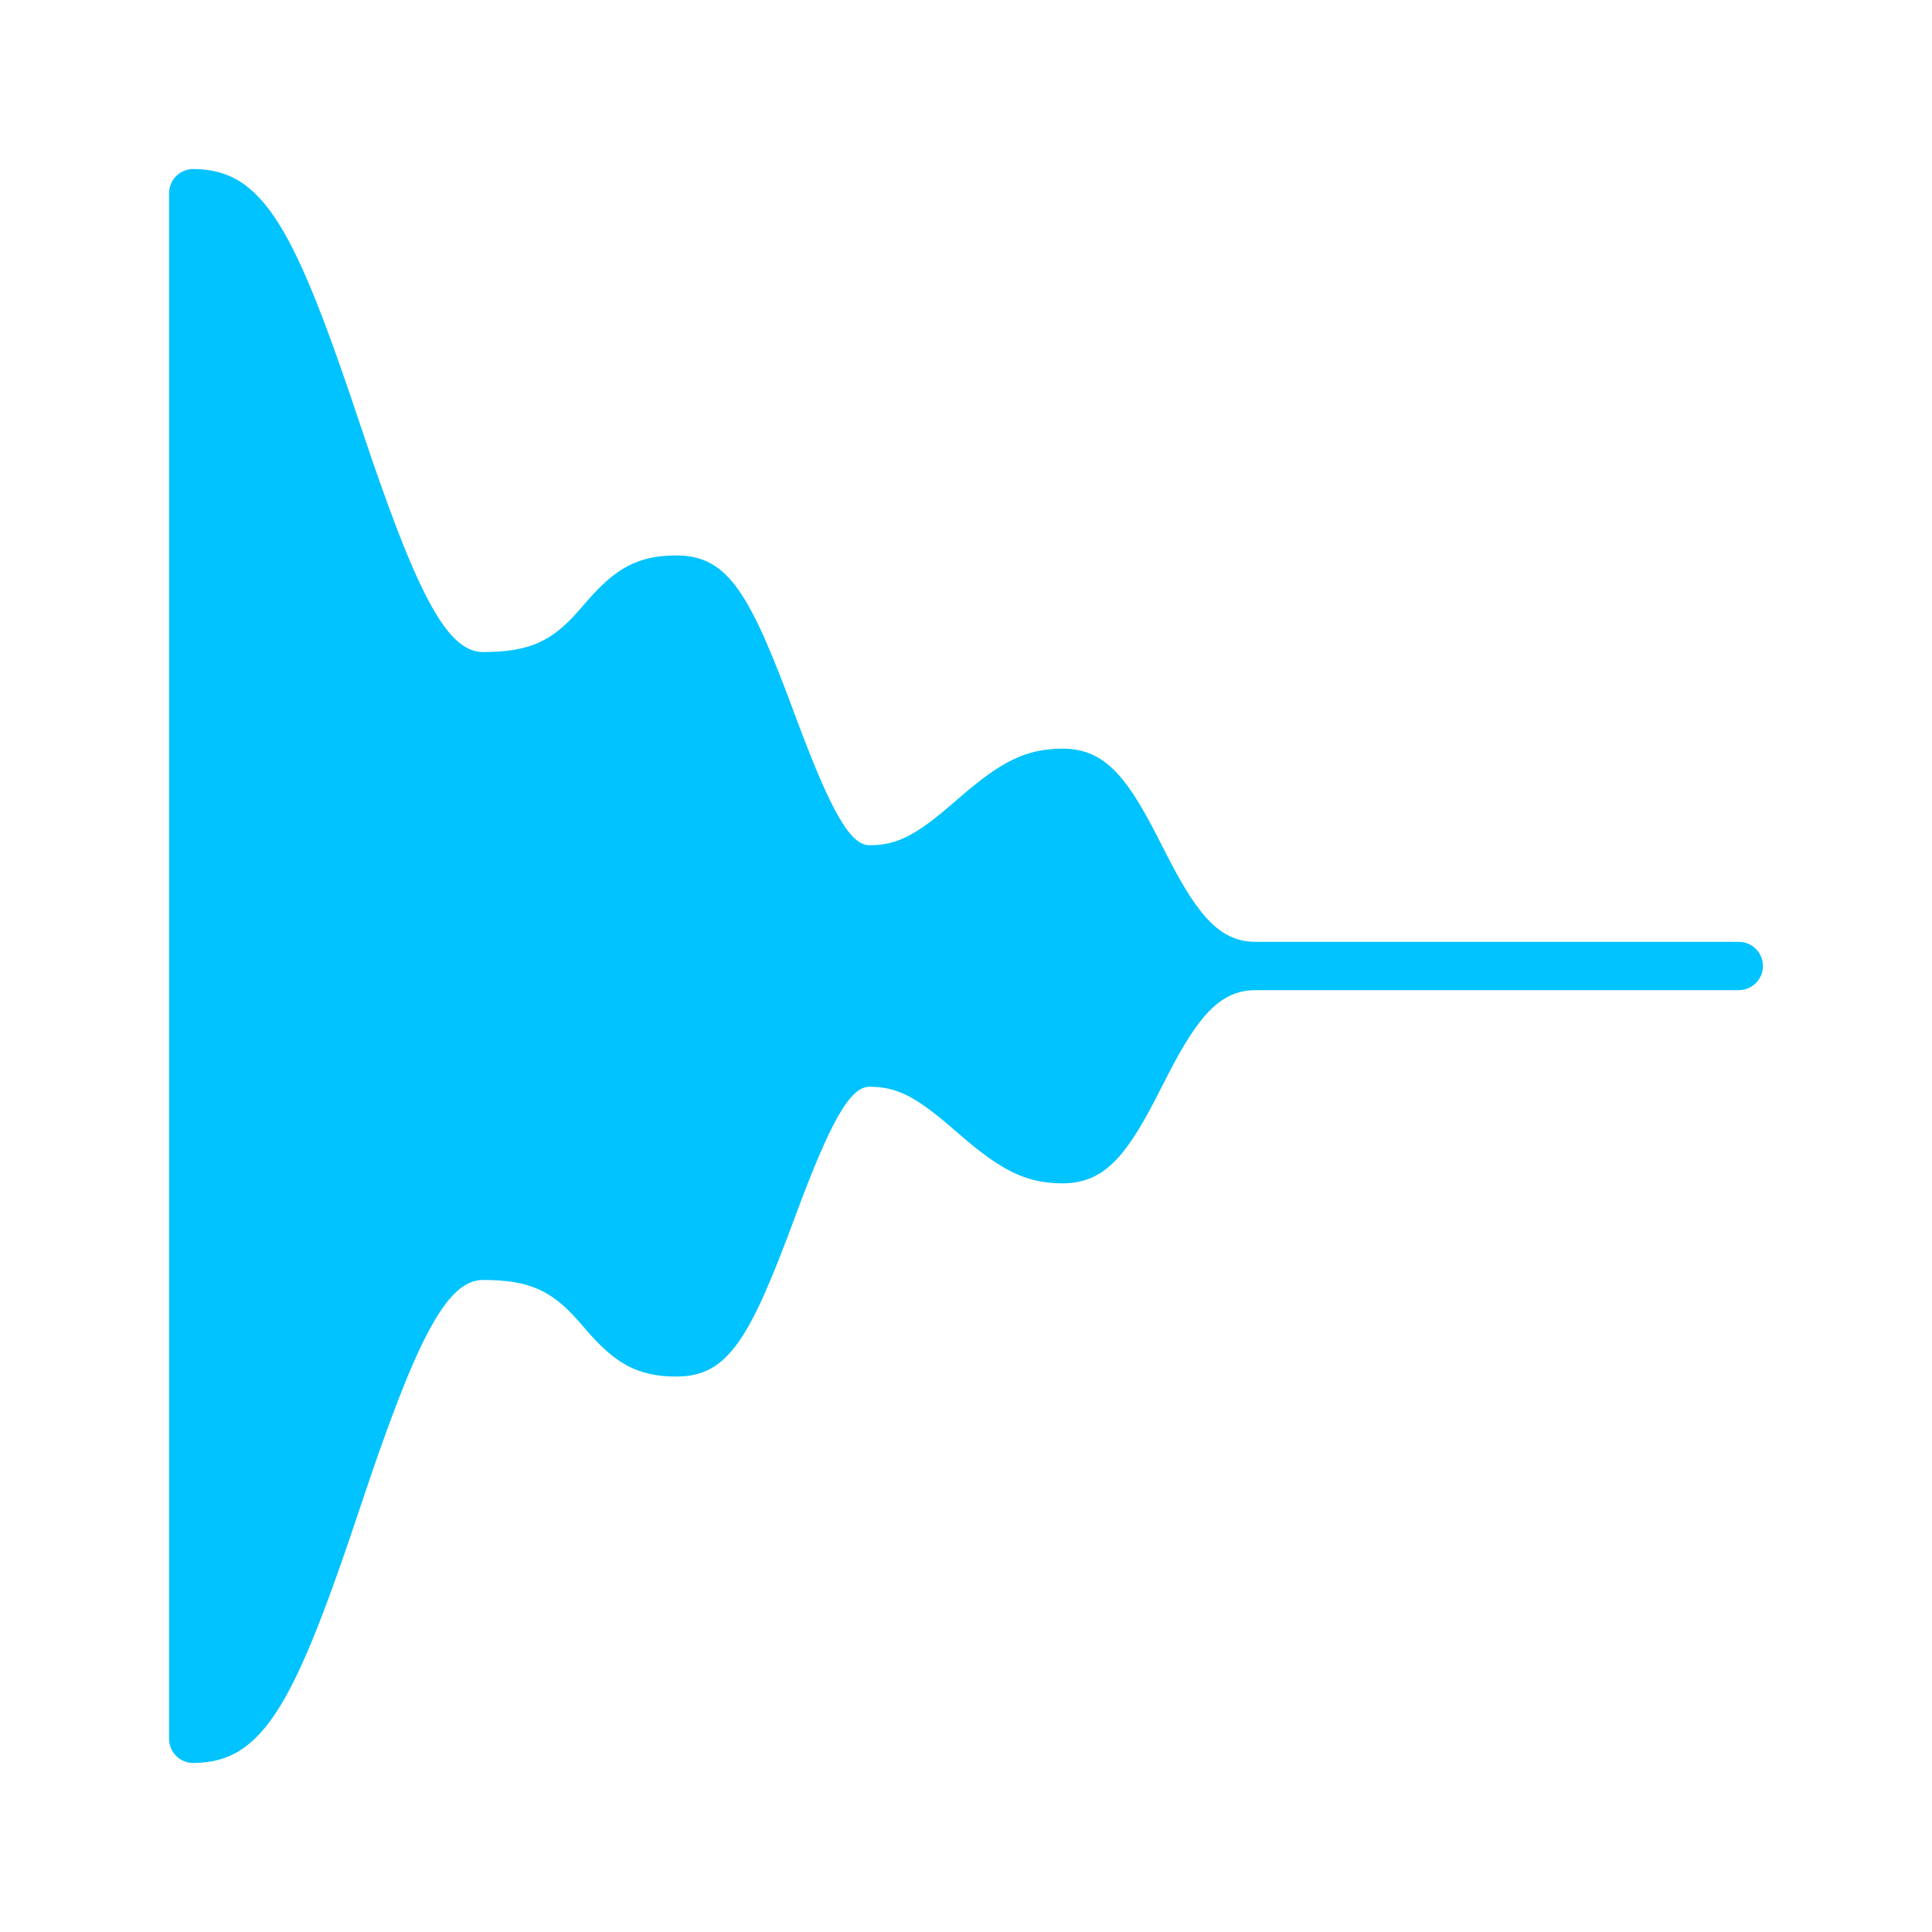
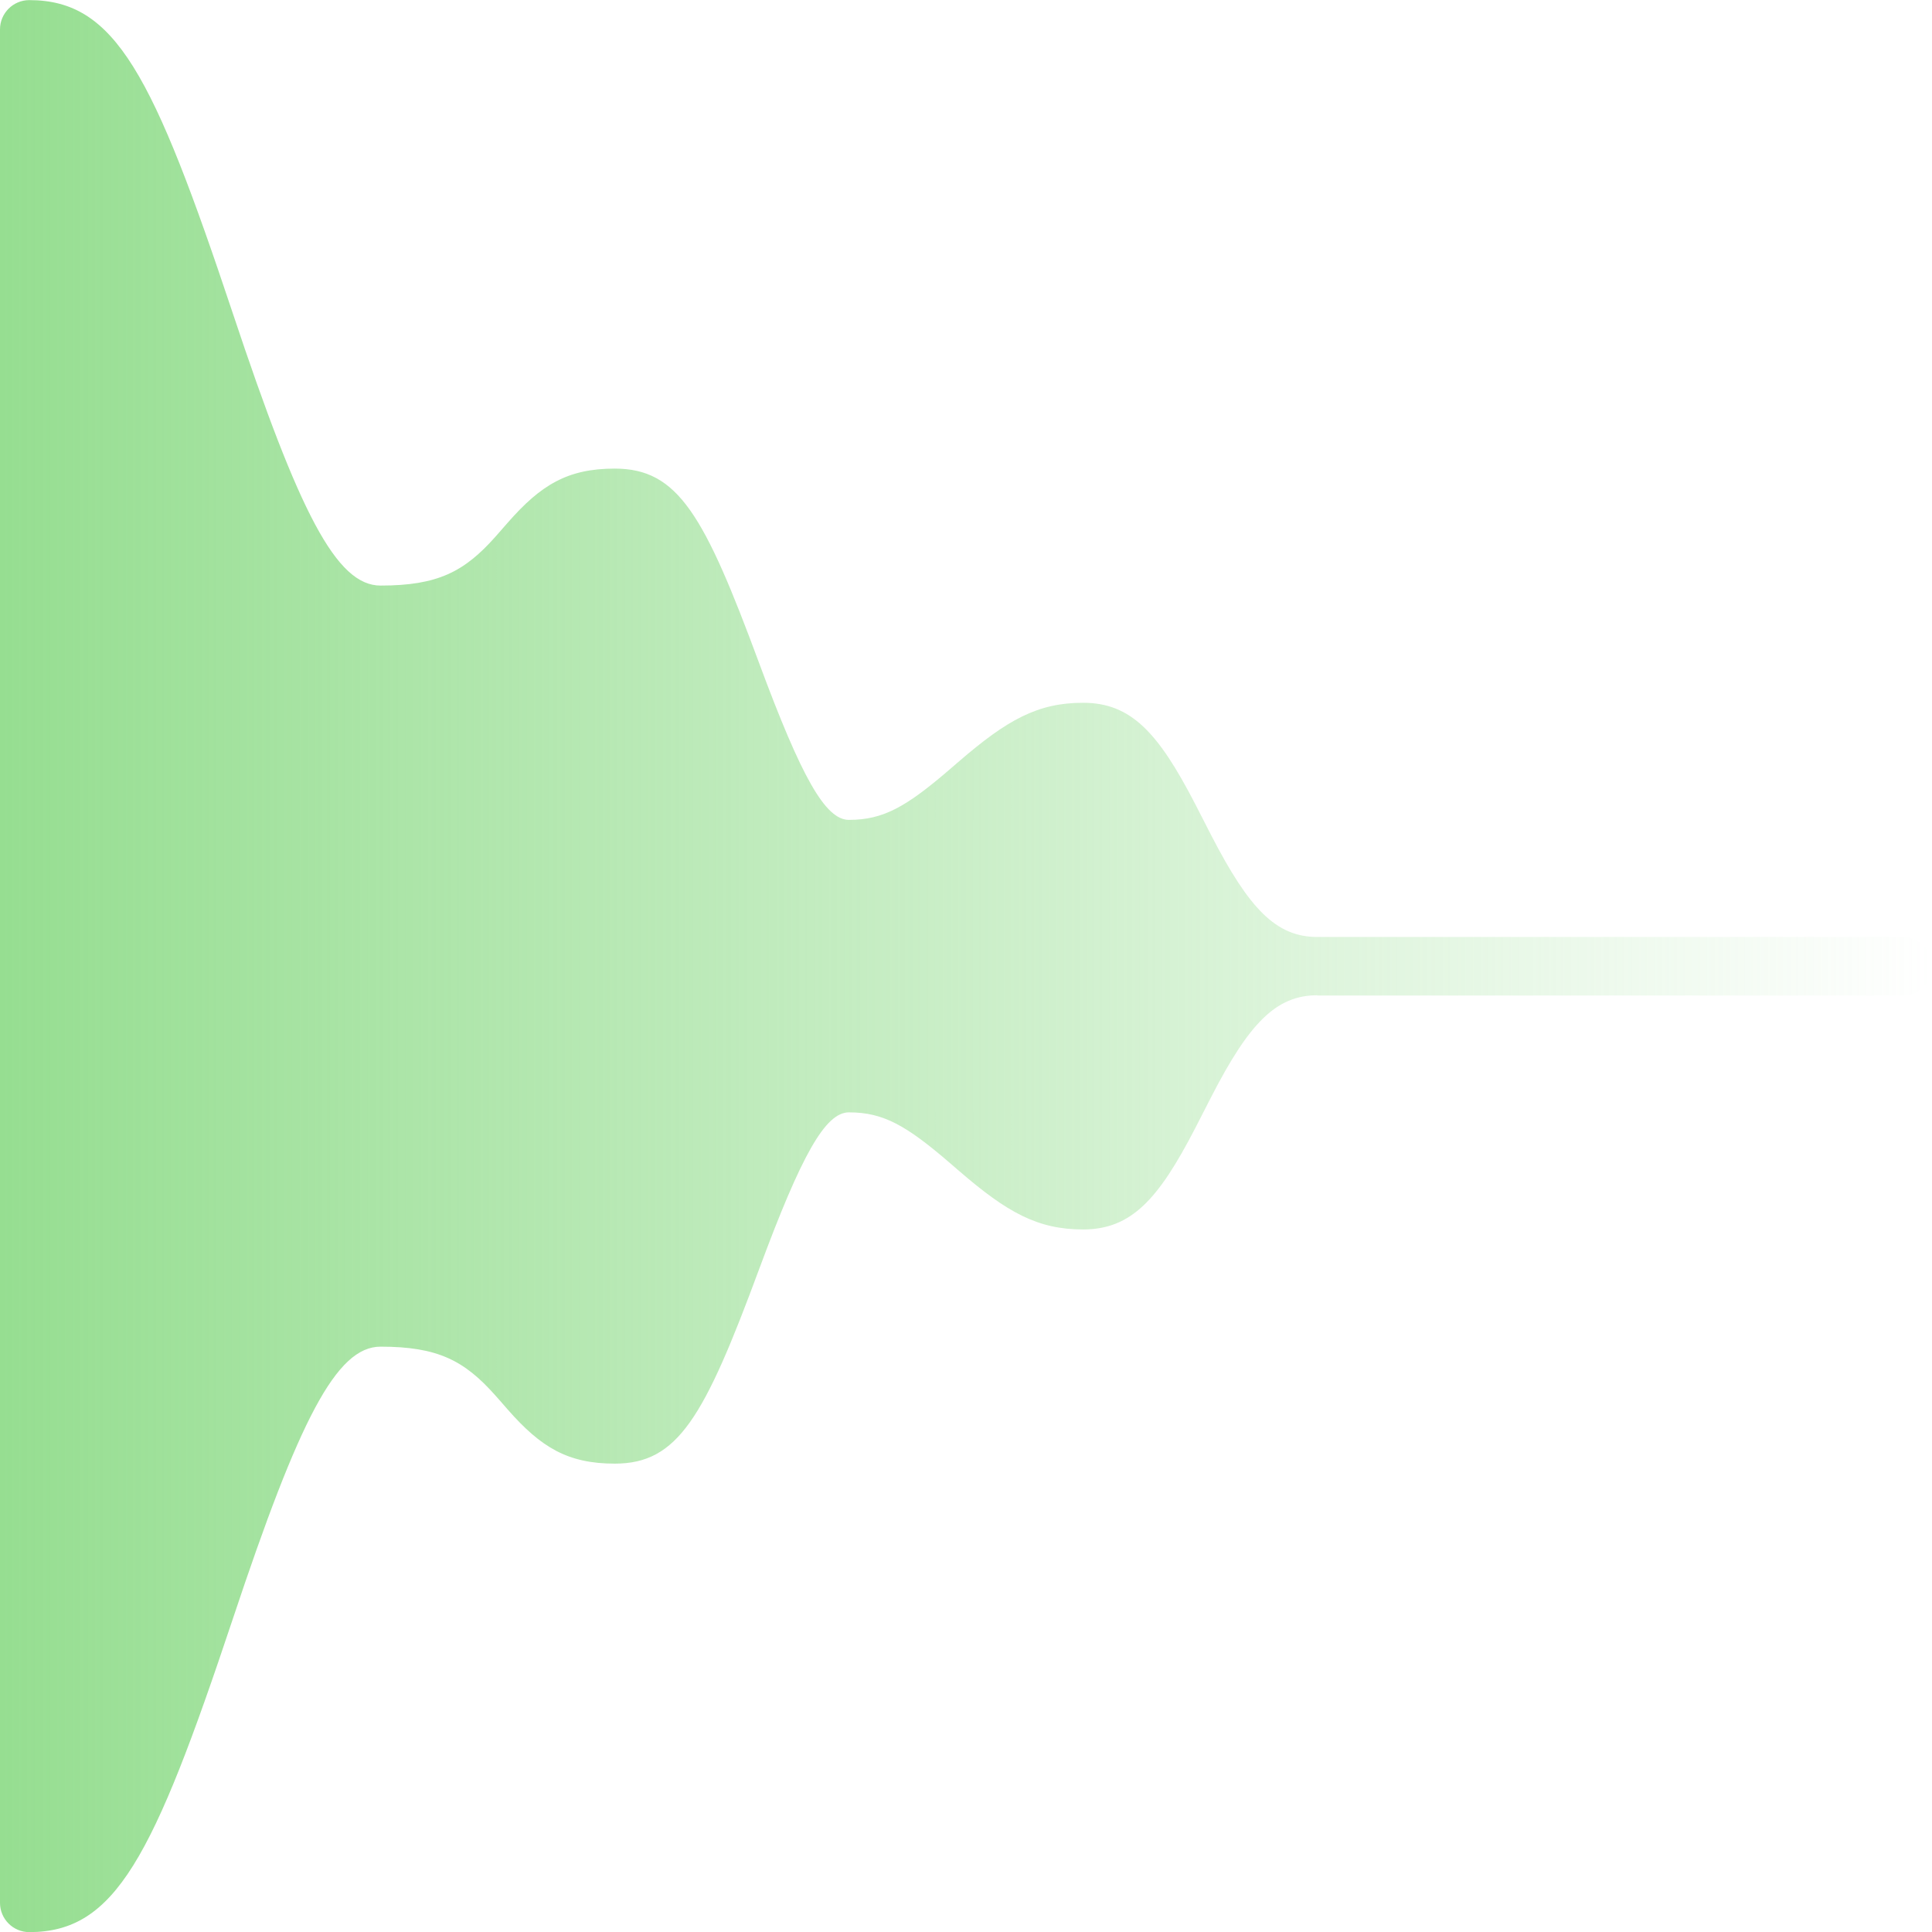
- <svg xmlns="http://www.w3.org/2000/svg" width="20px" height="20px" viewBox="0 0 20 20" version="1.1">
-   <g id="Sound/Effects/Fade-out" stroke="none" stroke-width="1" fill="none" fill-rule="evenodd">
-     <path d="M13,10.25 C12.647,10.25 12.417,10.491 12.096,11.115 L11.954,11.392 C11.644,11.989 11.413,12.25 11,12.25 C10.612,12.25 10.352,12.105 9.943,11.752 L9.87,11.689 C9.489,11.36 9.294,11.25 9,11.25 C8.8,11.25 8.597,11.607 8.234,12.587 C7.764,13.857 7.541,14.25 7,14.25 C6.598,14.25 6.369,14.11 6.087,13.789 C6.032,13.726 6.003,13.692 5.98,13.666 C5.715,13.368 5.488,13.25 5,13.25 C4.623,13.25 4.307,13.868 3.737,15.579 C3.057,17.618 2.735,18.25 2,18.25 C1.862,18.25 1.75,18.138 1.75,18 L1.75,2 C1.75,1.862 1.862,1.75 2,1.75 C2.735,1.75 3.057,2.382 3.737,4.421 C4.307,6.132 4.623,6.75 5,6.75 C5.488,6.75 5.715,6.632 5.98,6.334 C6.003,6.308 6.032,6.274 6.087,6.211 C6.369,5.89 6.598,5.75 7,5.75 C7.541,5.75 7.764,6.143 8.234,7.413 C8.597,8.393 8.8,8.75 9,8.75 C9.294,8.75 9.489,8.64 9.87,8.311 L9.943,8.248 C10.352,7.895 10.612,7.75 11,7.75 C11.413,7.75 11.644,8.011 11.954,8.608 L12.096,8.885 C12.417,9.509 12.647,9.75 13,9.75 L18,9.75 C18.138,9.75 18.25,9.862 18.25,10 C18.25,10.138 18.138,10.25 18,10.25 L13,10.25 L13,10.25 Z" id="Path" fill="#00c3ff" fill-rule="nonzero" />
+ <svg xmlns="http://www.w3.org/2000/svg" version="1.1" width="16.5" height="16.5" viewBox="0,0,16.5,16.5">
+   <defs>
+     <linearGradient x1="311.75" y1="180" x2="328.25" y2="180" gradientUnits="userSpaceOnUse" id="color-1">
+       <stop offset="0" stop-color="#96de91" />
+       <stop offset="1" stop-color="#96de91" stop-opacity="0" />
+     </linearGradient>
+   </defs>
+   <g transform="translate(-311.75,-171.75)">
+     <g fill="url(#color-1)" stroke="none" stroke-miterlimit="10">
+       <path d="M323,180.25c-0.353,0 -0.583,0.241 -0.904,0.865l-0.142,0.277c-0.31,0.598 -0.541,0.858 -0.954,0.858c-0.388,0 -0.648,-0.145 -1.057,-0.498l-0.073,-0.063c-0.381,-0.329 -0.576,-0.439 -0.87,-0.439c-0.2,0 -0.403,0.357 -0.766,1.337c-0.47,1.27 -0.694,1.663 -1.234,1.663c-0.402,0 -0.631,-0.14 -0.913,-0.461c-0.055,-0.063 -0.084,-0.097 -0.107,-0.122c-0.265,-0.298 -0.492,-0.416 -0.98,-0.416c-0.377,0 -0.693,0.618 -1.263,2.329c-0.68,2.039 -1.003,2.671 -1.737,2.671c-0.138,0 -0.25,-0.112 -0.25,-0.25v-16c0,-0.138 0.112,-0.25 0.25,-0.25c0.735,0 1.057,0.632 1.737,2.671c0.57,1.711 0.886,2.329 1.263,2.329c0.488,0 0.715,-0.118 0.98,-0.416c0.023,-0.026 0.052,-0.06 0.107,-0.122c0.282,-0.322 0.511,-0.461 0.913,-0.461c0.541,0 0.764,0.393 1.234,1.663c0.363,0.98 0.566,1.337 0.766,1.337c0.294,0 0.489,-0.11 0.87,-0.439l0.073,-0.063c0.409,-0.352 0.669,-0.498 1.057,-0.498c0.413,0 0.644,0.261 0.954,0.858l0.142,0.277c0.322,0.623 0.551,0.865 0.904,0.865h5c0.138,0 0.25,0.112 0.25,0.25c0,0.138 -0.112,0.25 -0.25,0.25h-5z" />
+     </g>
  </g>
</svg>
